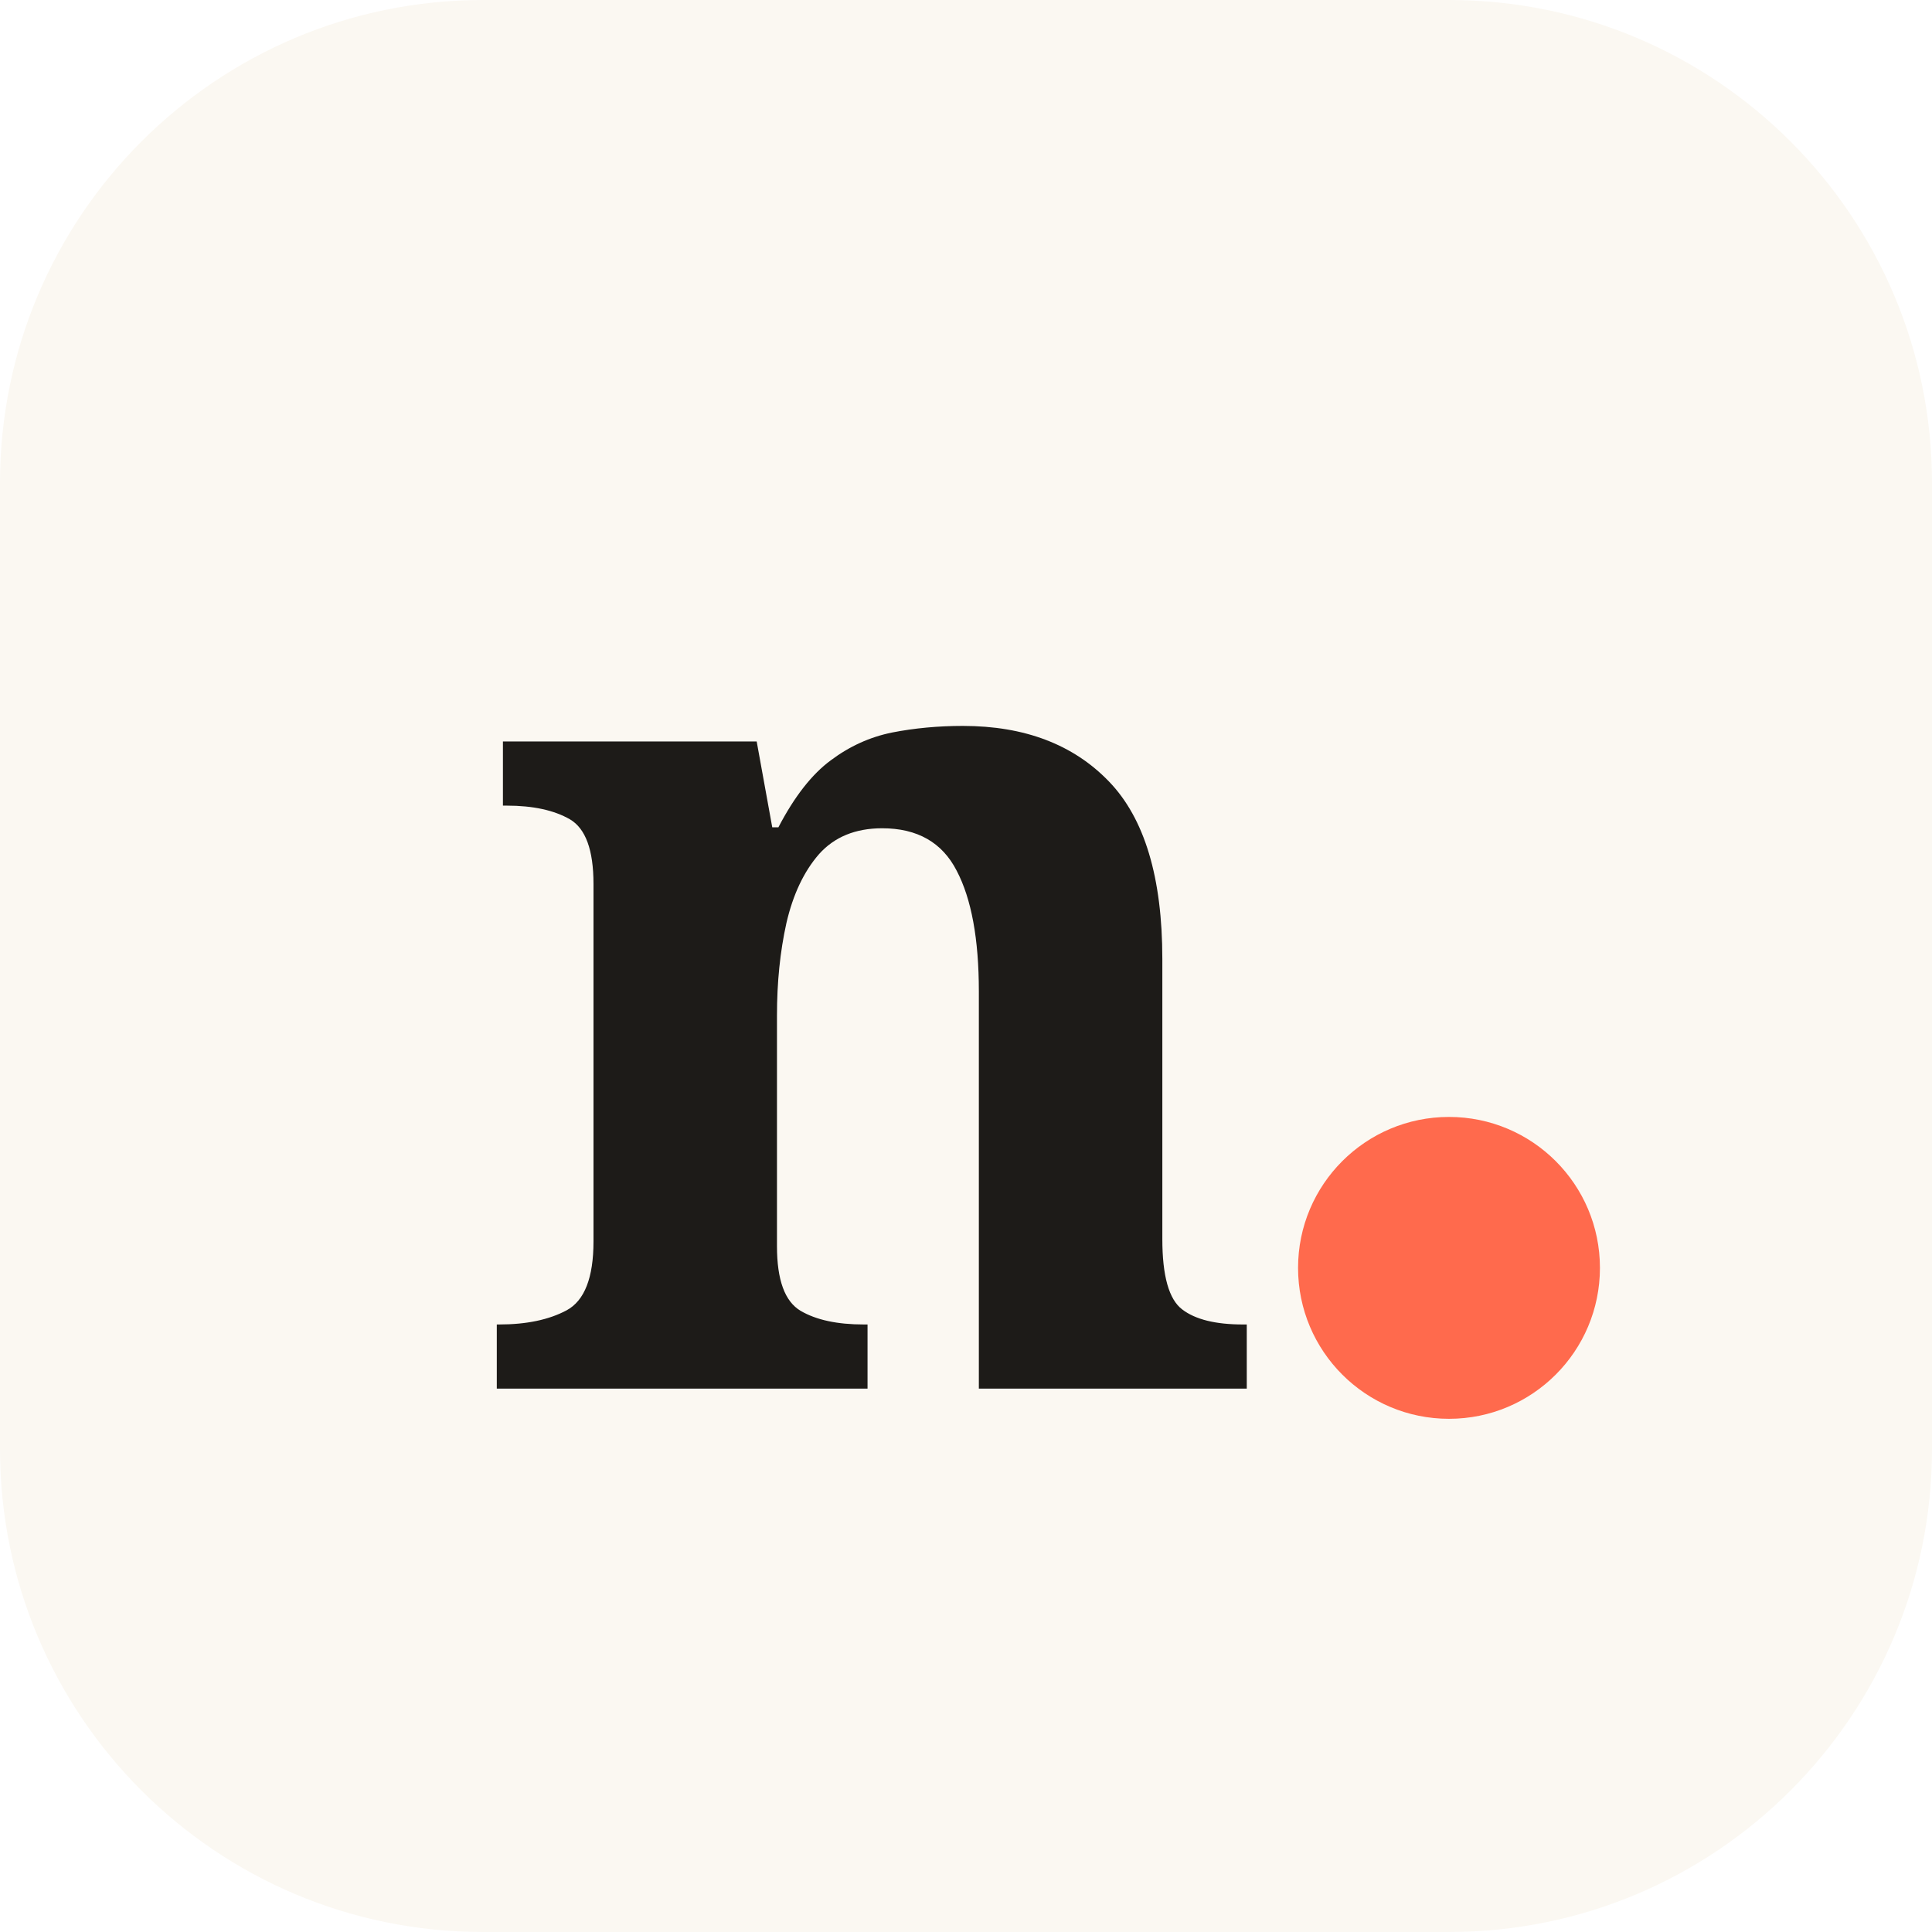
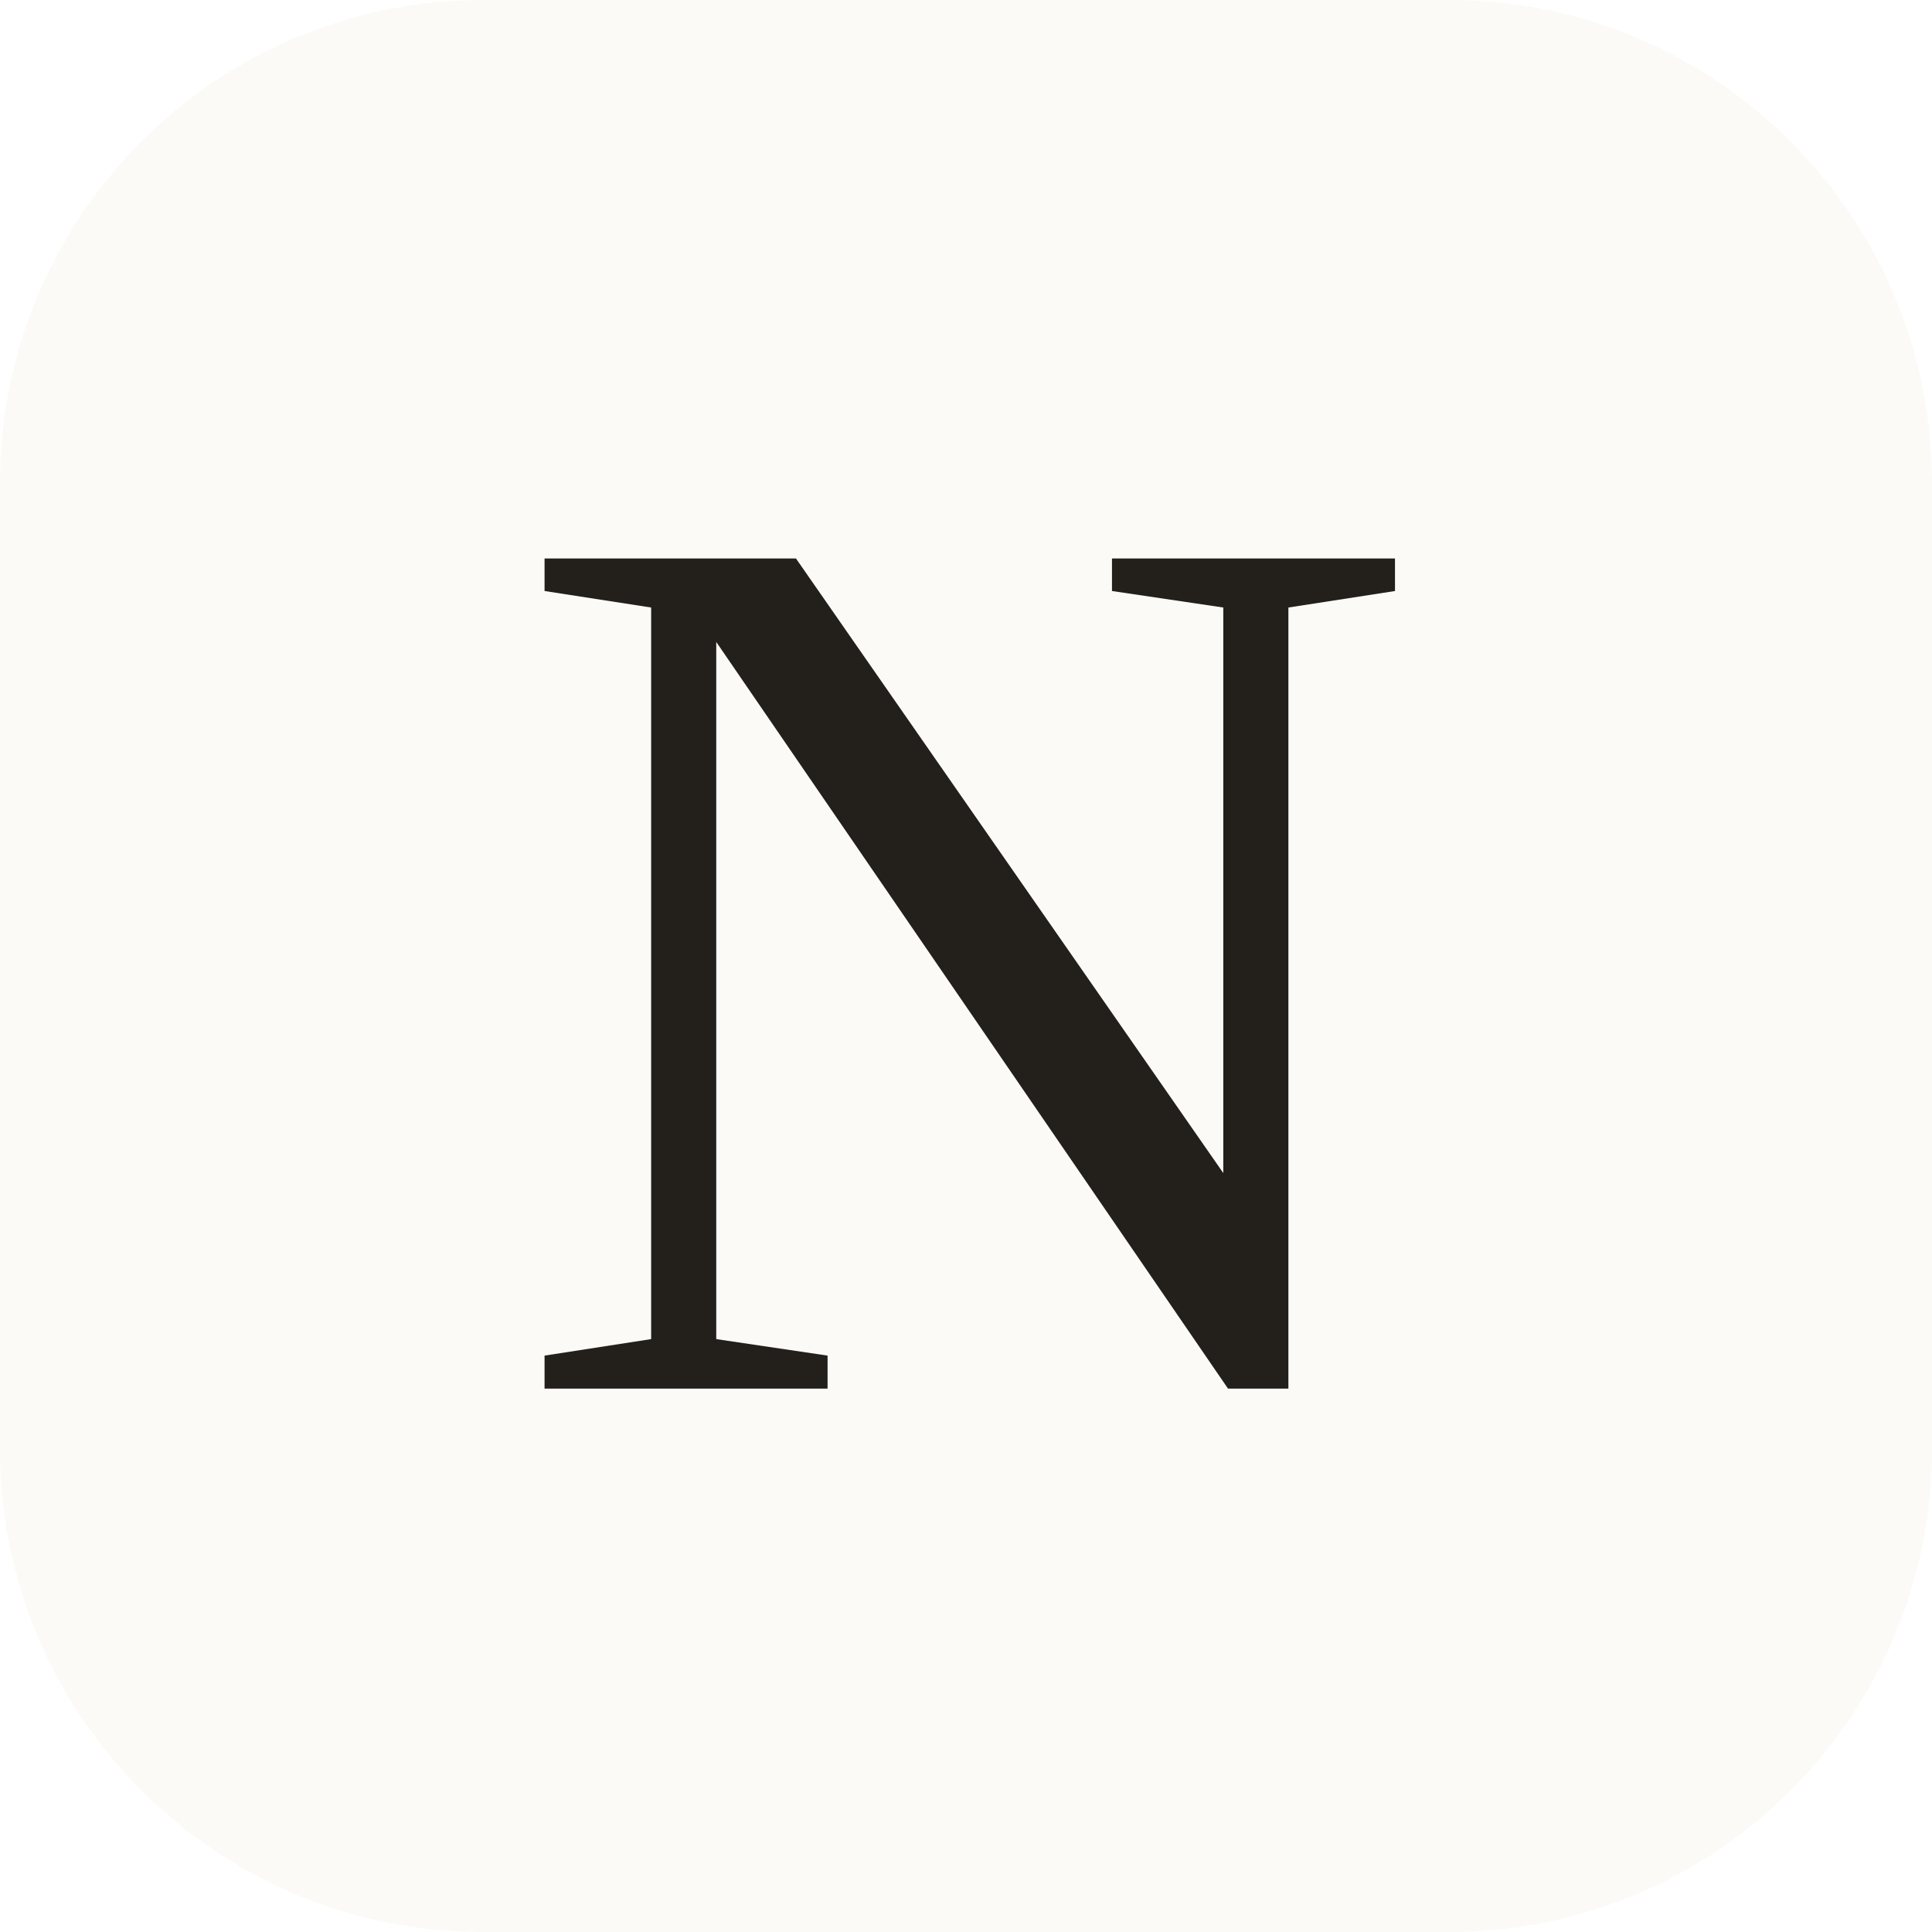
<svg xmlns="http://www.w3.org/2000/svg" viewBox="0 0 64 64">
-   <rect width="64" height="64" rx="16" fill="#fbf8f2" />
-   <text x="29" y="46" text-anchor="middle" font-family="Georgia, serif" font-size="40" font-weight="700" fill="#1d1b18">n</text>
-   <circle cx="48" cy="42" r="5" fill="#ff6a4d" />
+   <rect width="64" height="64" rx="16" fill="#fcfaf6" />
+   <text x="32" y="46" text-anchor="middle" font-family="Georgia, 'Times New Roman', serif" font-size="42" fill="#23201c">N</text>
</svg>
